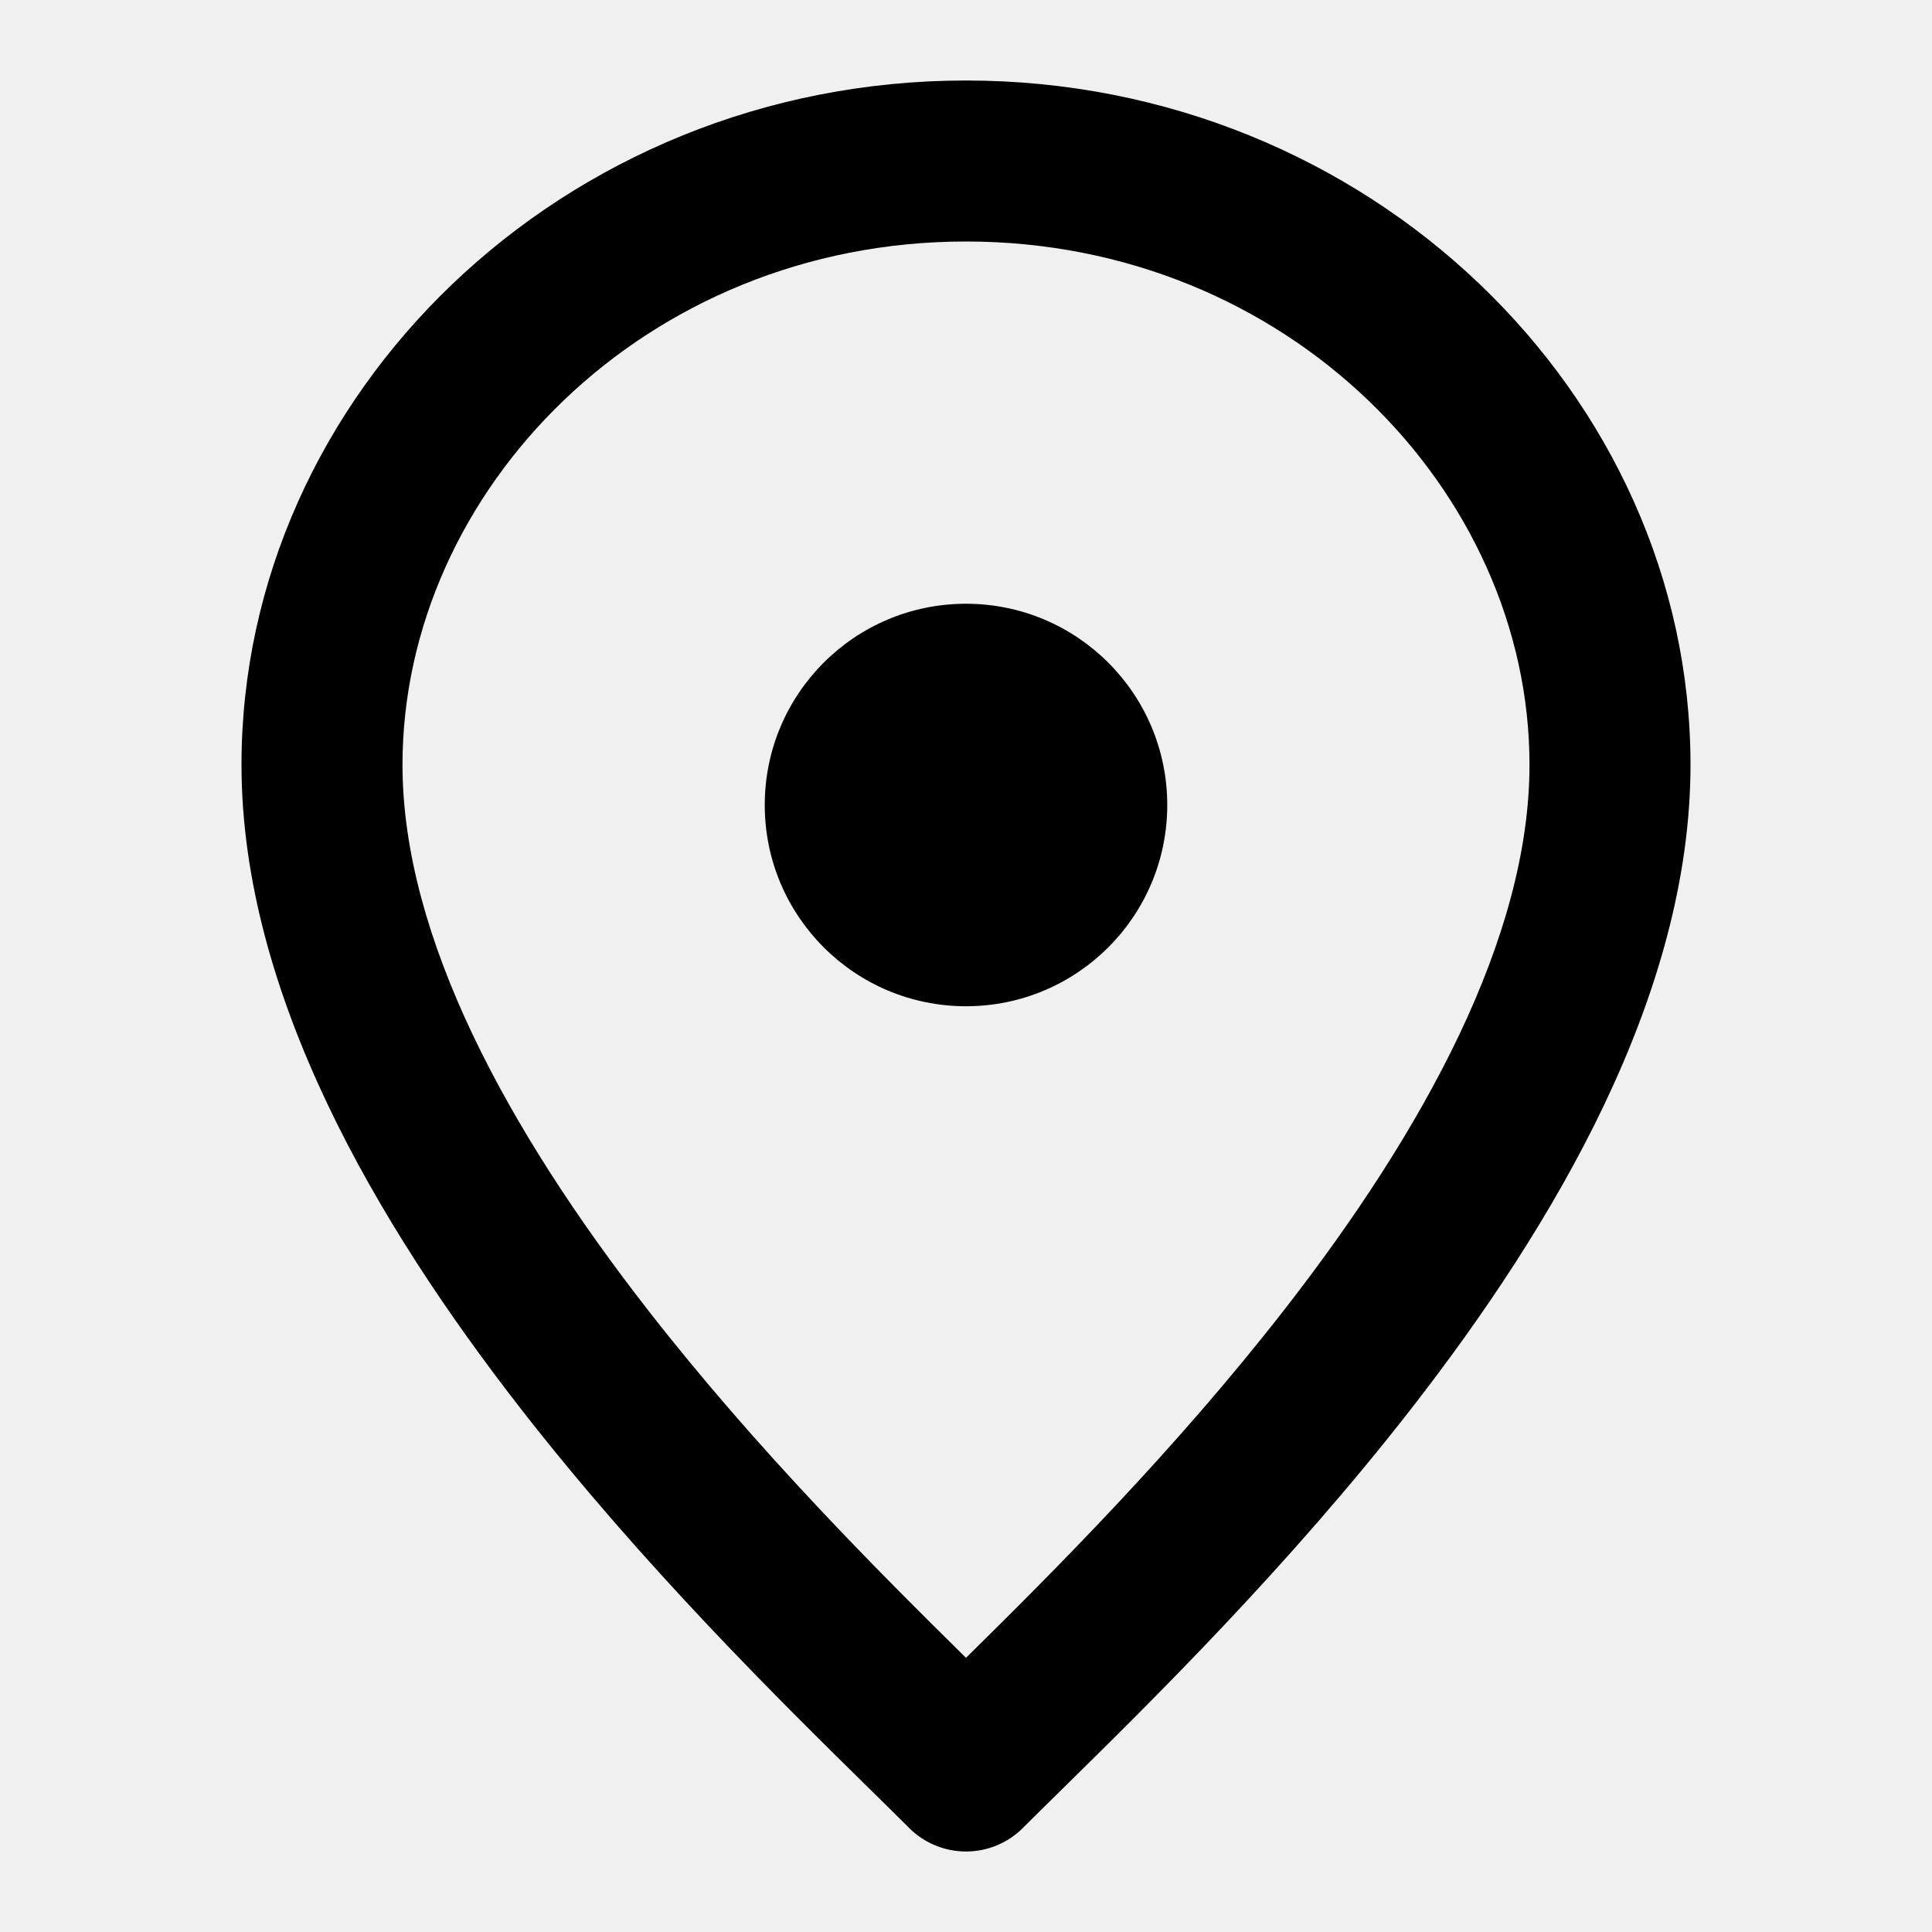
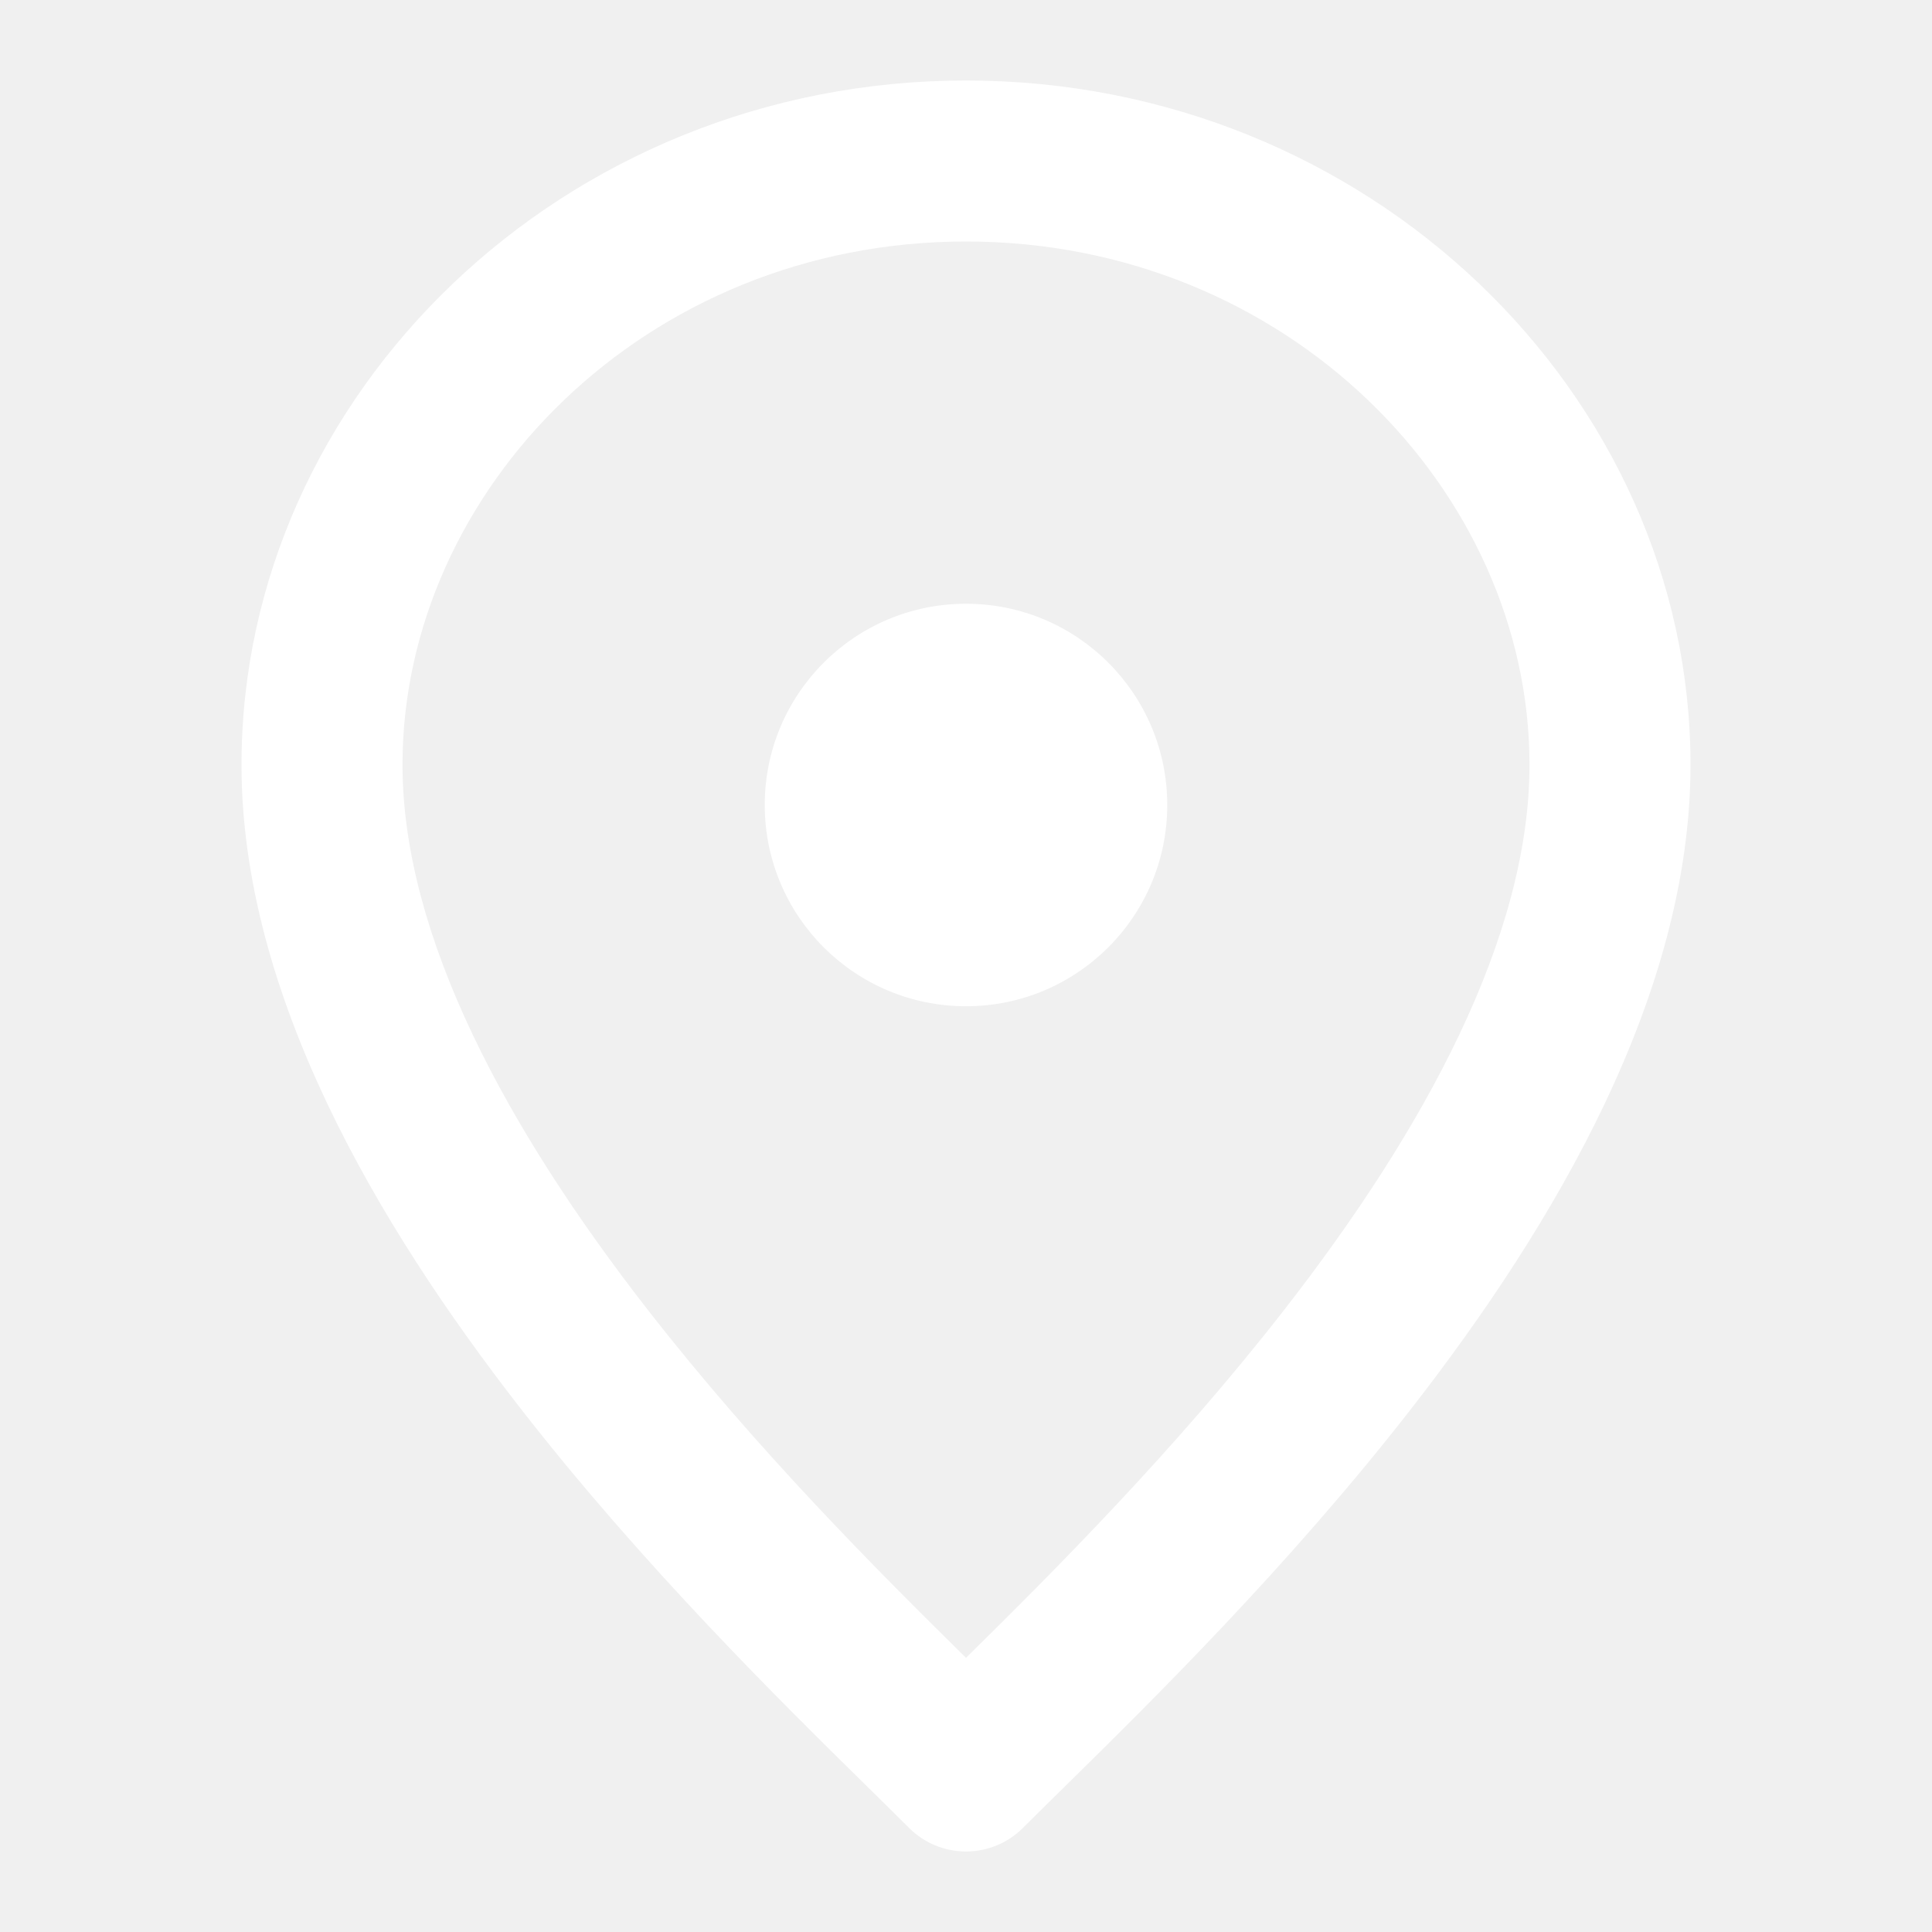
- <svg xmlns="http://www.w3.org/2000/svg" viewBox="0 0 24 24" fill="none">
+ <svg xmlns="http://www.w3.org/2000/svg" width="31px" height="31px" viewBox="0 0 24 24" fill="none">
  <g id="SVGRepo_bgCarrier" stroke-width="0" />
  <g id="SVGRepo_tracerCarrier" stroke-linecap="round" stroke-linejoin="round" />
  <g id="SVGRepo_iconCarrier">
-     <path fill-rule="evenodd" clip-rule="evenodd" d="M5 9.5C5 6.094 8.01 3 12 3C15.99 3 19 6.094 19 9.5C19 11.645 17.688 14.041 15.961 16.261C14.596 18.016 13.077 19.533 12 20.594C10.923 19.533 9.404 18.016 8.039 16.261C6.312 14.041 5 11.645 5 9.5ZM12 1C6.99 1 3 4.906 3 9.5C3 12.355 4.688 15.209 6.461 17.489C7.995 19.462 9.719 21.157 10.797 22.217C10.983 22.4 11.15 22.564 11.293 22.707C11.48 22.895 11.735 23 12 23C12.265 23 12.52 22.895 12.707 22.707C12.85 22.564 13.017 22.4 13.203 22.217L13.203 22.217C14.281 21.157 16.005 19.462 17.539 17.489C19.312 15.209 21 12.355 21 9.5C21 4.906 17.01 1 12 1ZM12 12.5C13.381 12.5 14.5 11.381 14.5 10C14.5 8.619 13.381 7.5 12 7.5C10.619 7.5 9.5 8.619 9.5 10C9.5 11.381 10.619 12.5 12 12.5Z" fill="#000000" />
+     <path fill-rule="evenodd" clip-rule="evenodd" d="M5 9.5C5 6.094 8.01 3 12 3C15.99 3 19 6.094 19 9.5C19 11.645 17.688 14.041 15.961 16.261C14.596 18.016 13.077 19.533 12 20.594C10.923 19.533 9.404 18.016 8.039 16.261C6.312 14.041 5 11.645 5 9.5ZM12 1C6.99 1 3 4.906 3 9.5C3 12.355 4.688 15.209 6.461 17.489C7.995 19.462 9.719 21.157 10.797 22.217C10.983 22.4 11.15 22.564 11.293 22.707C11.48 22.895 11.735 23 12 23C12.265 23 12.52 22.895 12.707 22.707C12.85 22.564 13.017 22.4 13.203 22.217L13.203 22.217C14.281 21.157 16.005 19.462 17.539 17.489C19.312 15.209 21 12.355 21 9.5C21 4.906 17.01 1 12 1ZM12 12.5C13.381 12.5 14.5 11.381 14.5 10C14.5 8.619 13.381 7.5 12 7.5C10.619 7.5 9.5 8.619 9.5 10C9.5 11.381 10.619 12.5 12 12.5Z" fill="#fff" />
  </g>
</svg>
